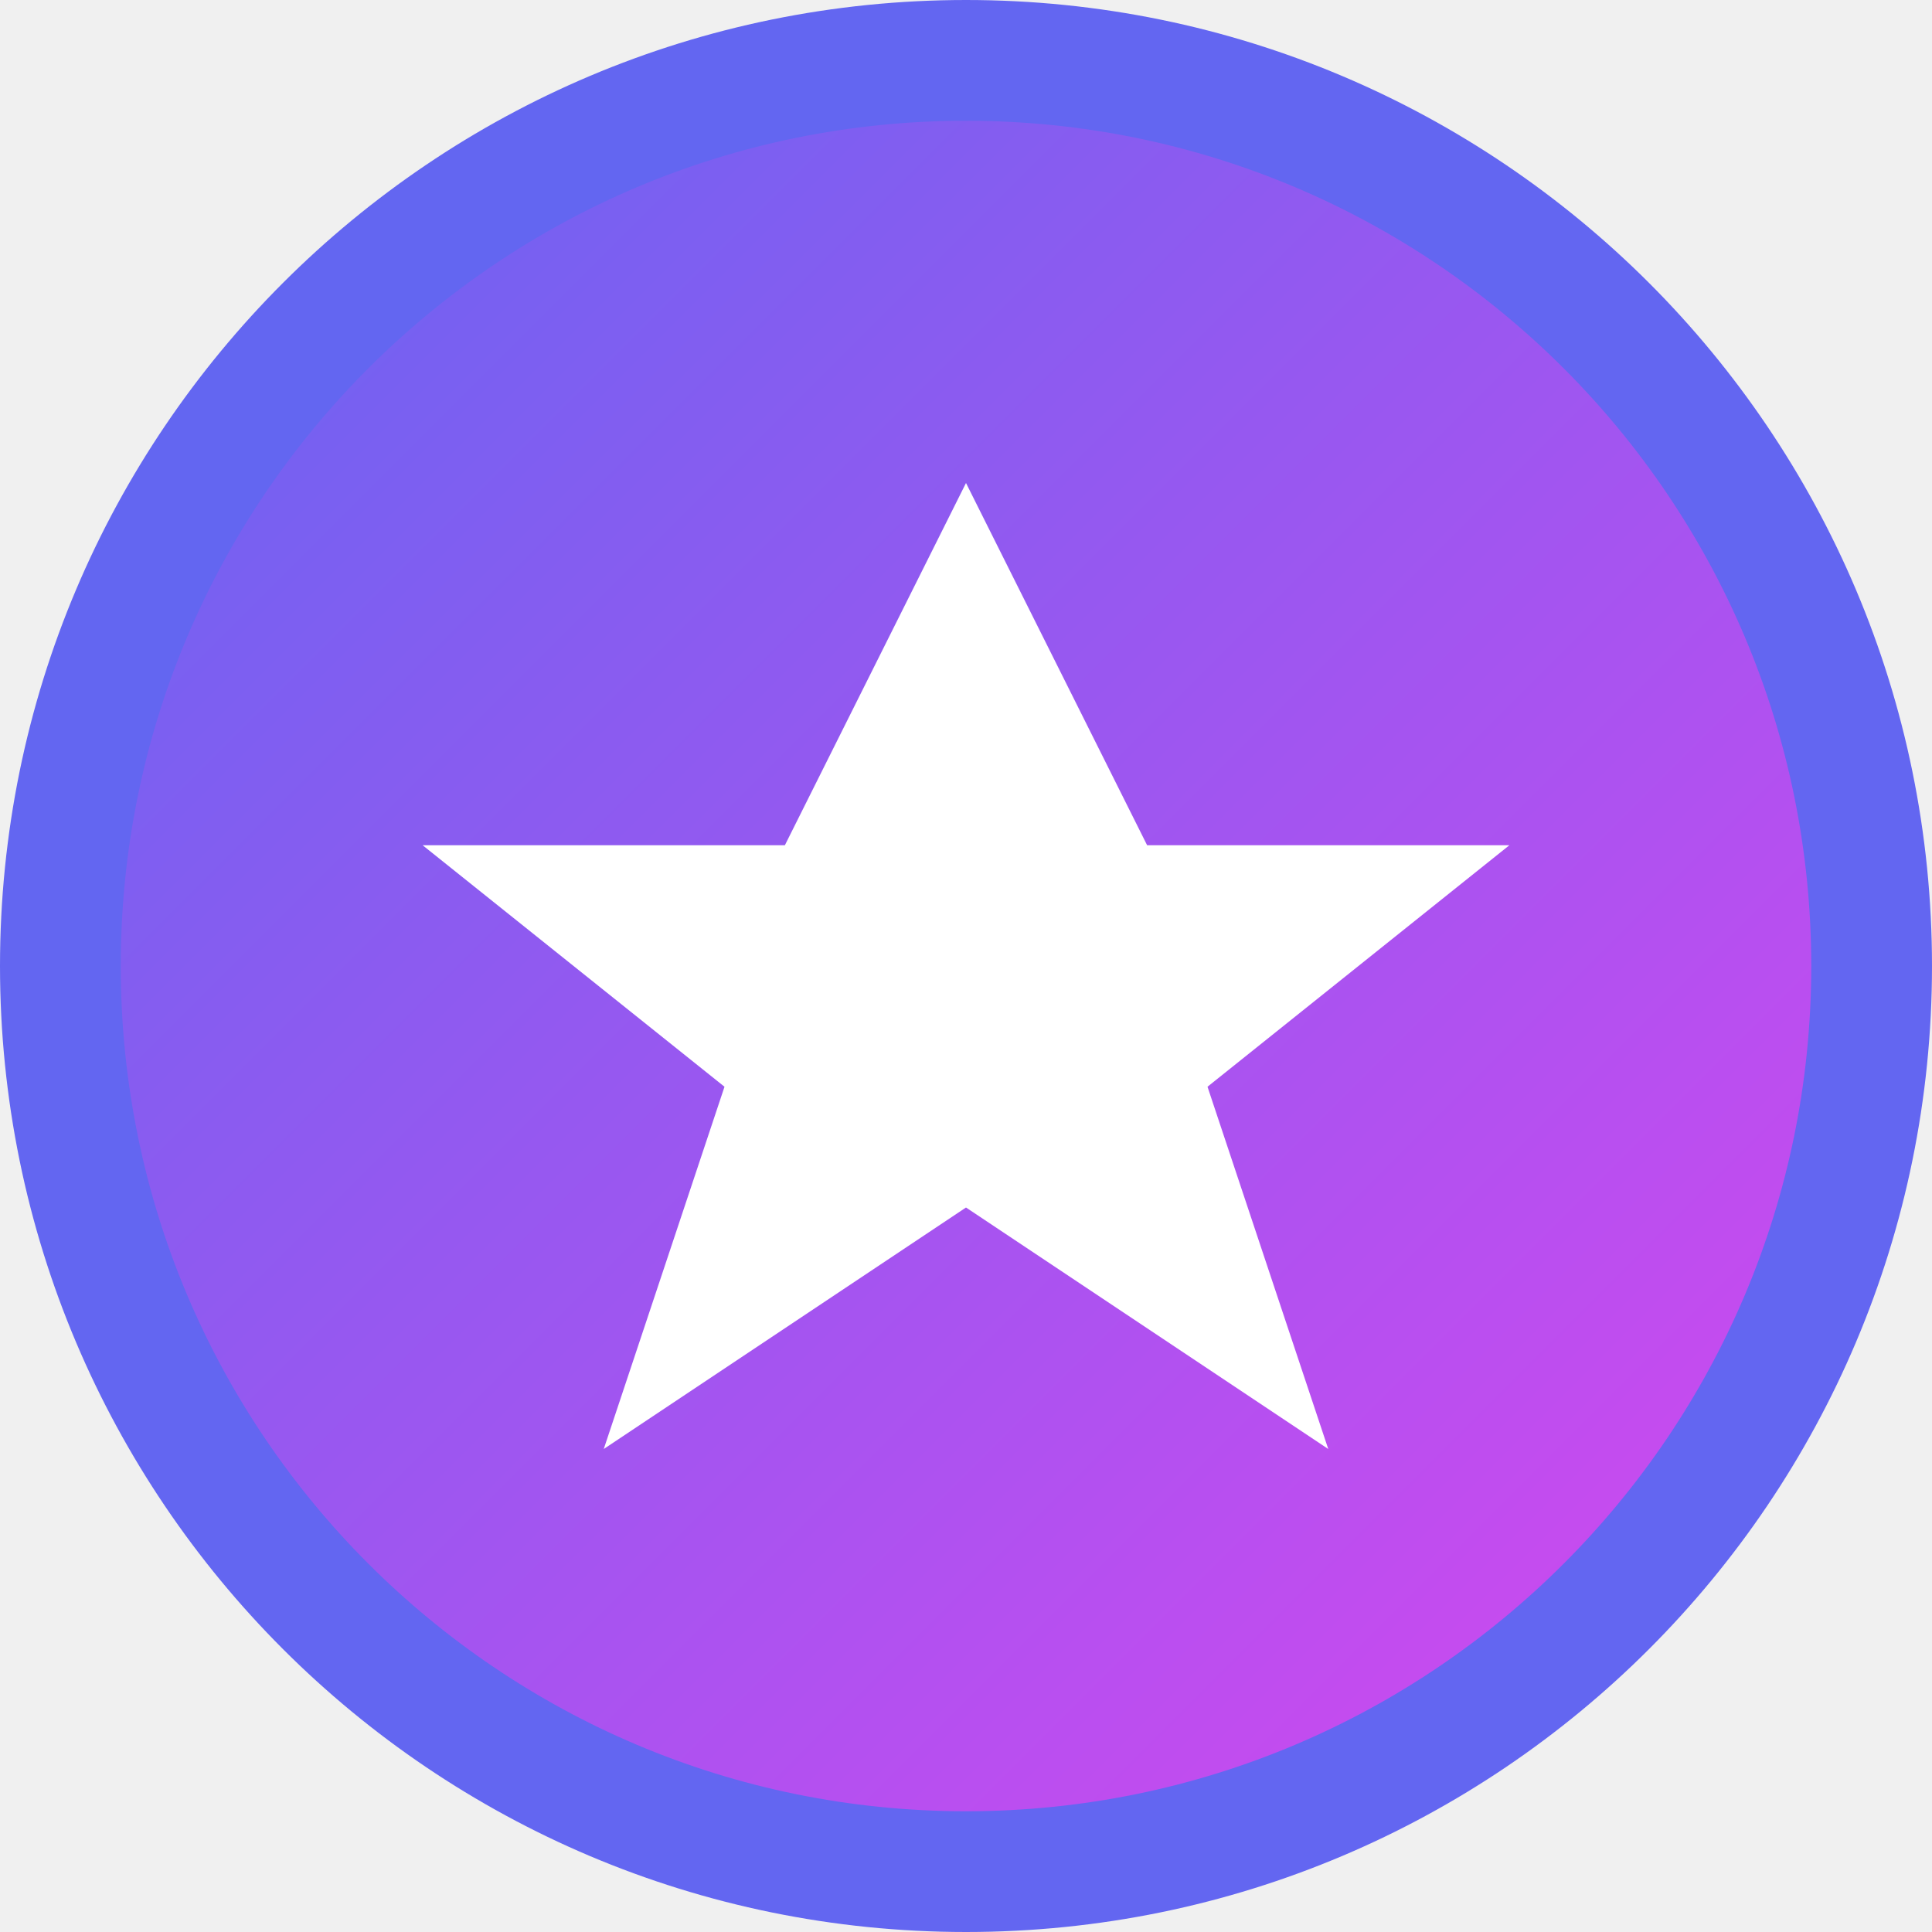
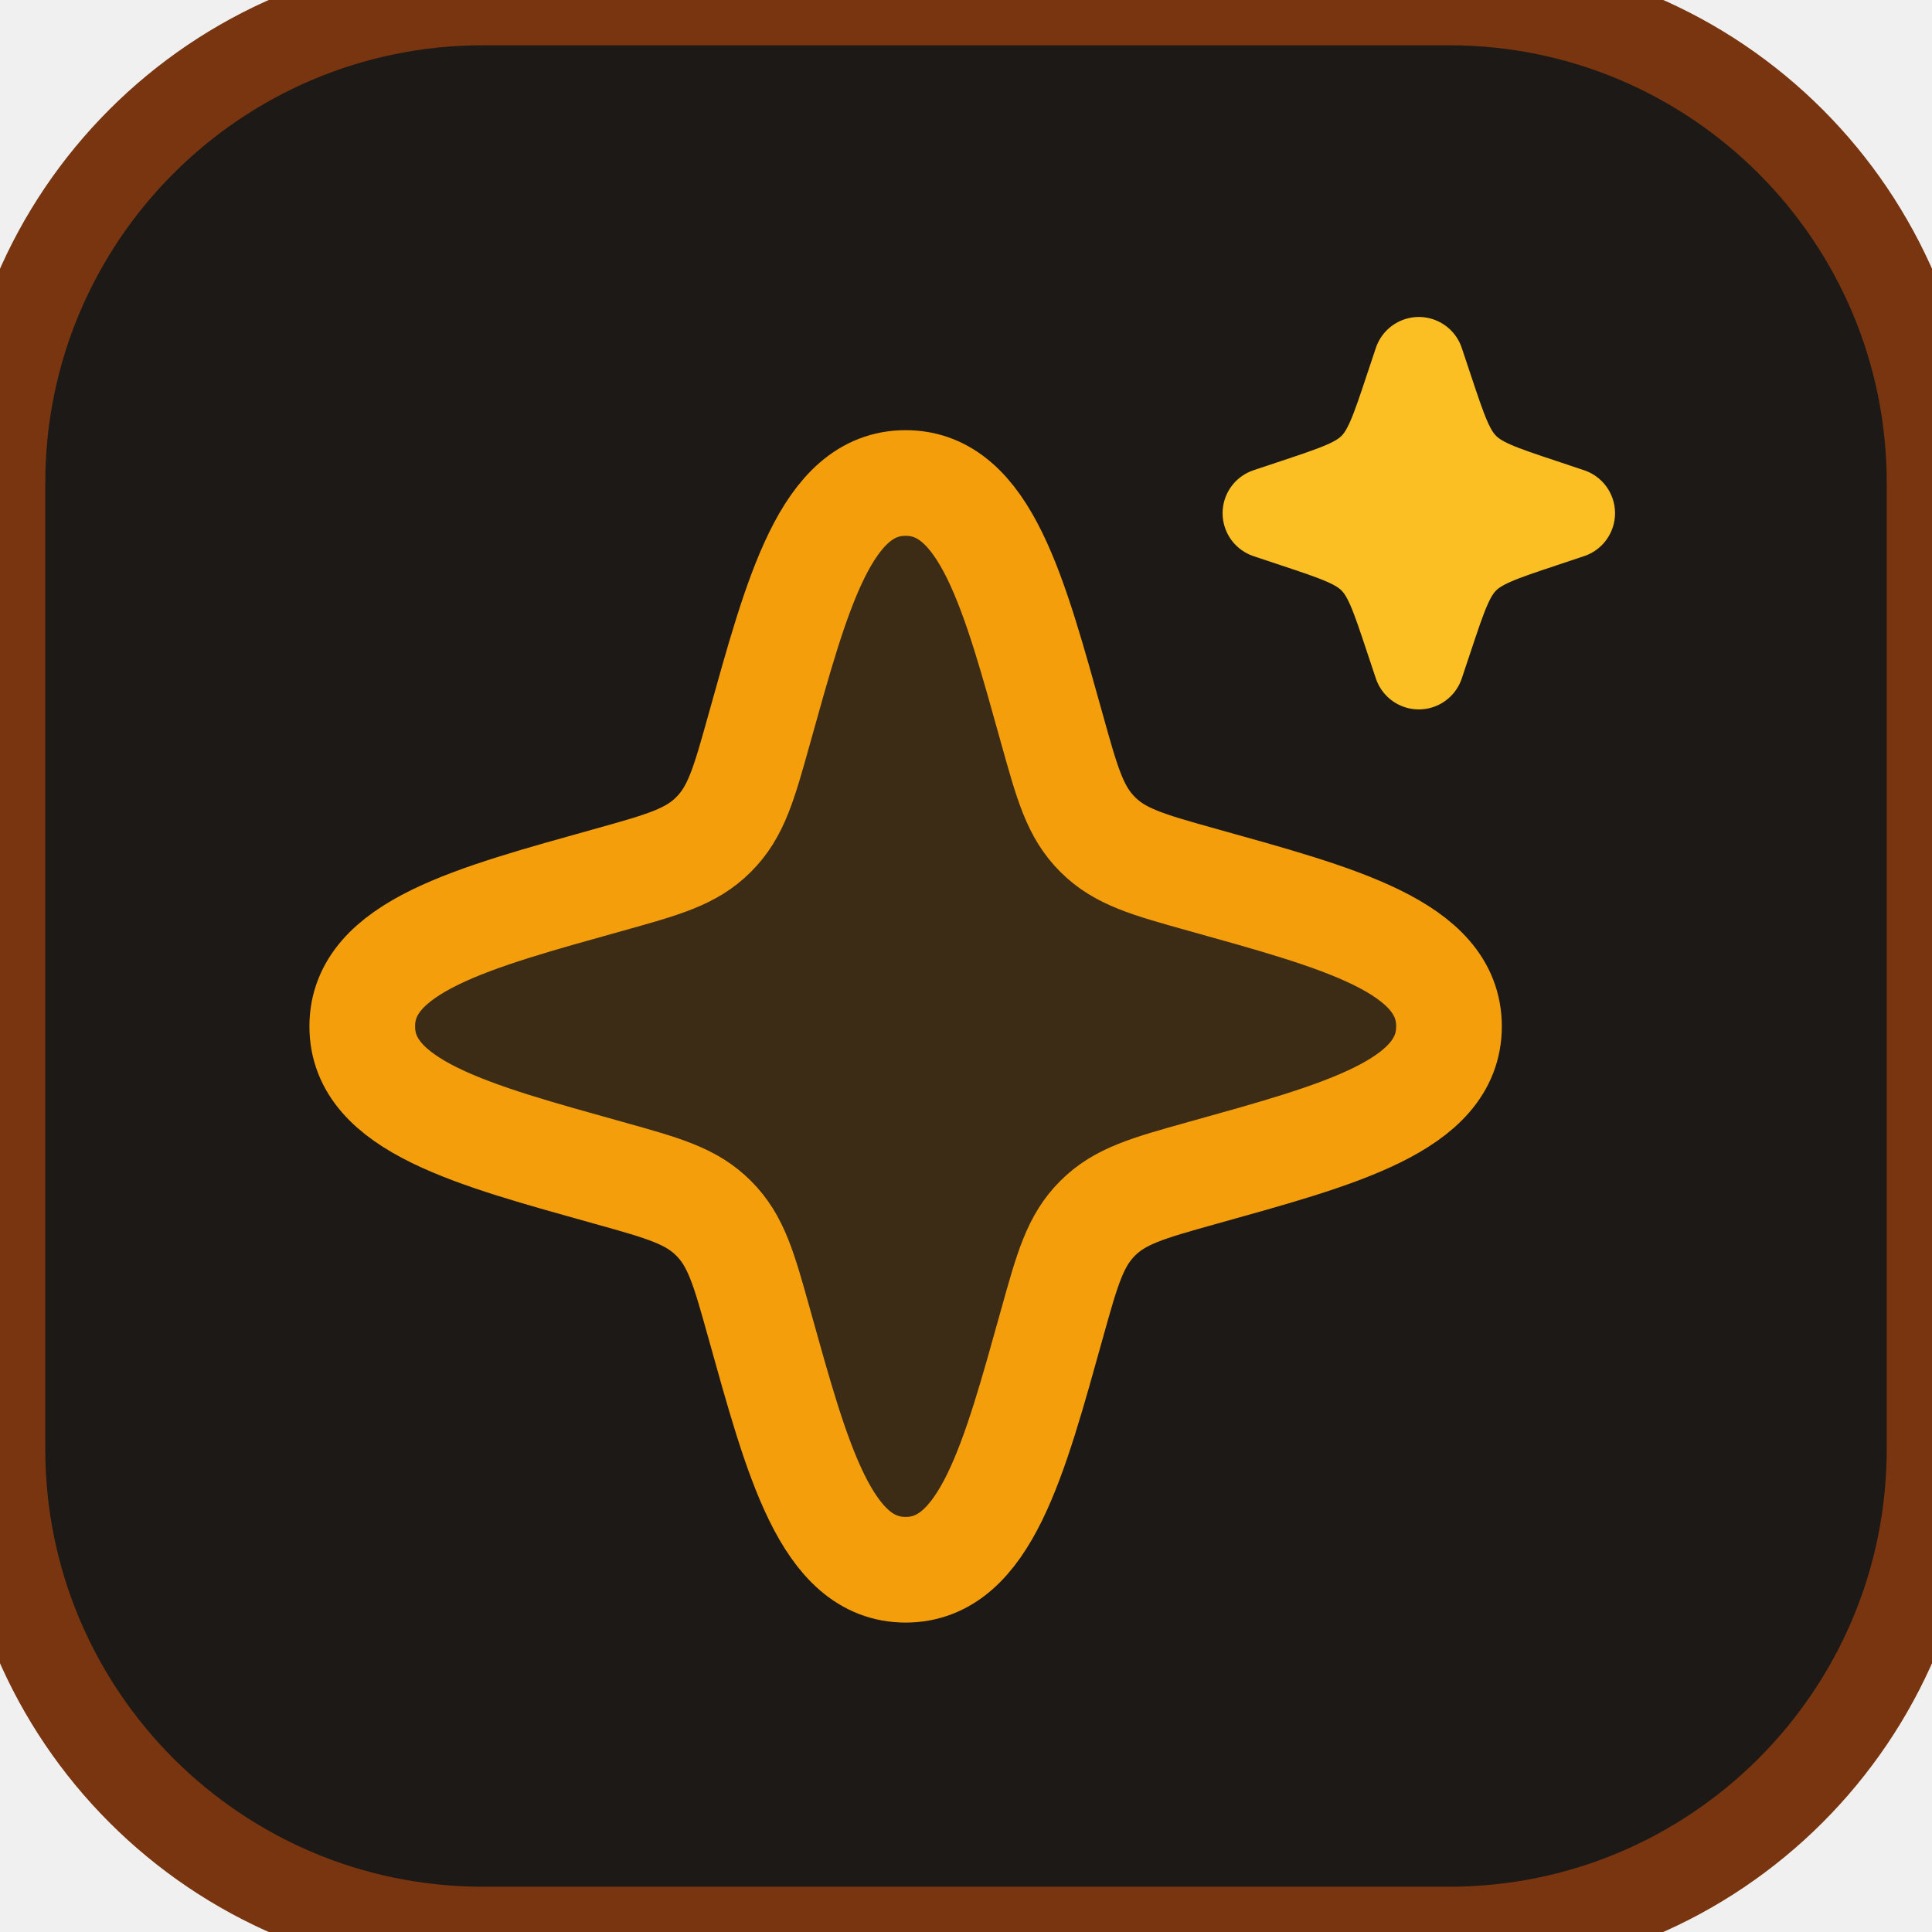
<svg xmlns="http://www.w3.org/2000/svg" width="32" height="32" viewBox="0 0 32 32" fill="none">
-   <circle cx="16" cy="16" r="15" fill="url(#gradient)" stroke="#6366F1" stroke-width="2" />
-   <path d="M16 8l3 6h6l-5 4 2 6-6-4-6 4 2-6-5-4h6z" fill="#FFFFFF" />
-   <defs>
-     <linearGradient id="gradient" x1="0%" y1="0%" x2="100%" y2="100%">
-       <stop offset="0%" style="stop-color:#6366F1;stop-opacity:1" />
-       <stop offset="100%" style="stop-color:#D946EF;stop-opacity:1" />
-     </linearGradient>
-   </defs>
+   <rect width="32" height="32" rx="8" fill="#1c1917" stroke="#78350f" stroke-width="1.5" />
+   <g transform="translate(4, 4)">
+     <path d="M13.427 8.084C12.801 5.843 12.323 4 11 4C9.678 4 9.2 5.843 8.573 8.084C8.319 8.995 8.191 9.45 7.82 9.821C7.45 10.192 6.994 10.319 6.084 10.573C3.843 11.2 2 11.678 2 13C2 14.322 3.843 14.8 6.084 15.427C6.994 15.681 7.45 15.808 7.82 16.179C8.191 16.55 8.319 17.005 8.573 17.916C9.2 20.157 9.678 22 11 22C12.323 22 12.801 20.157 13.427 17.916C13.681 17.005 13.809 16.55 14.18 16.179C14.55 15.809 15.006 15.681 15.916 15.427C18.157 14.8 20 14.322 20 13C20 11.678 18.157 11.2 15.916 10.573C15.006 10.319 14.55 10.191 14.18 9.821C13.809 9.45 13.681 8.995 13.427 8.084Z" stroke="#f59e0b" stroke-width="1.75" stroke-linecap="round" stroke-linejoin="round" fill="rgba(245, 158, 11, 0.15)" />
+     <path d="M19.5 2.938V4.5M19.5 4.5V6.062M19.5 4.5H18.25M19.5 4.5H20.75M22 4.5L21.548 4.349C20.85 4.117 20.501 4 20.25 3.75C20 3.499 19.883 3.15 19.651 2.452L19.5 2L19.349 2.452C19.117 3.15 19 3.499 18.75 3.75C18.499 4 18.15 4.117 17.452 4.349L17 4.5L17.452 4.651C18.15 4.883 18.499 5 18.75 5.25C19 5.501 19.117 5.85 19.349 6.548L19.5 7L19.651 6.548C19.883 5.85 20 5.501 20.25 5.25C20.501 5 20.85 4.883 21.548 4.651L22 4.5Z" stroke="#fbbf24" stroke-width="1.5" stroke-linecap="round" stroke-linejoin="round" />
+   </g>
</svg>
